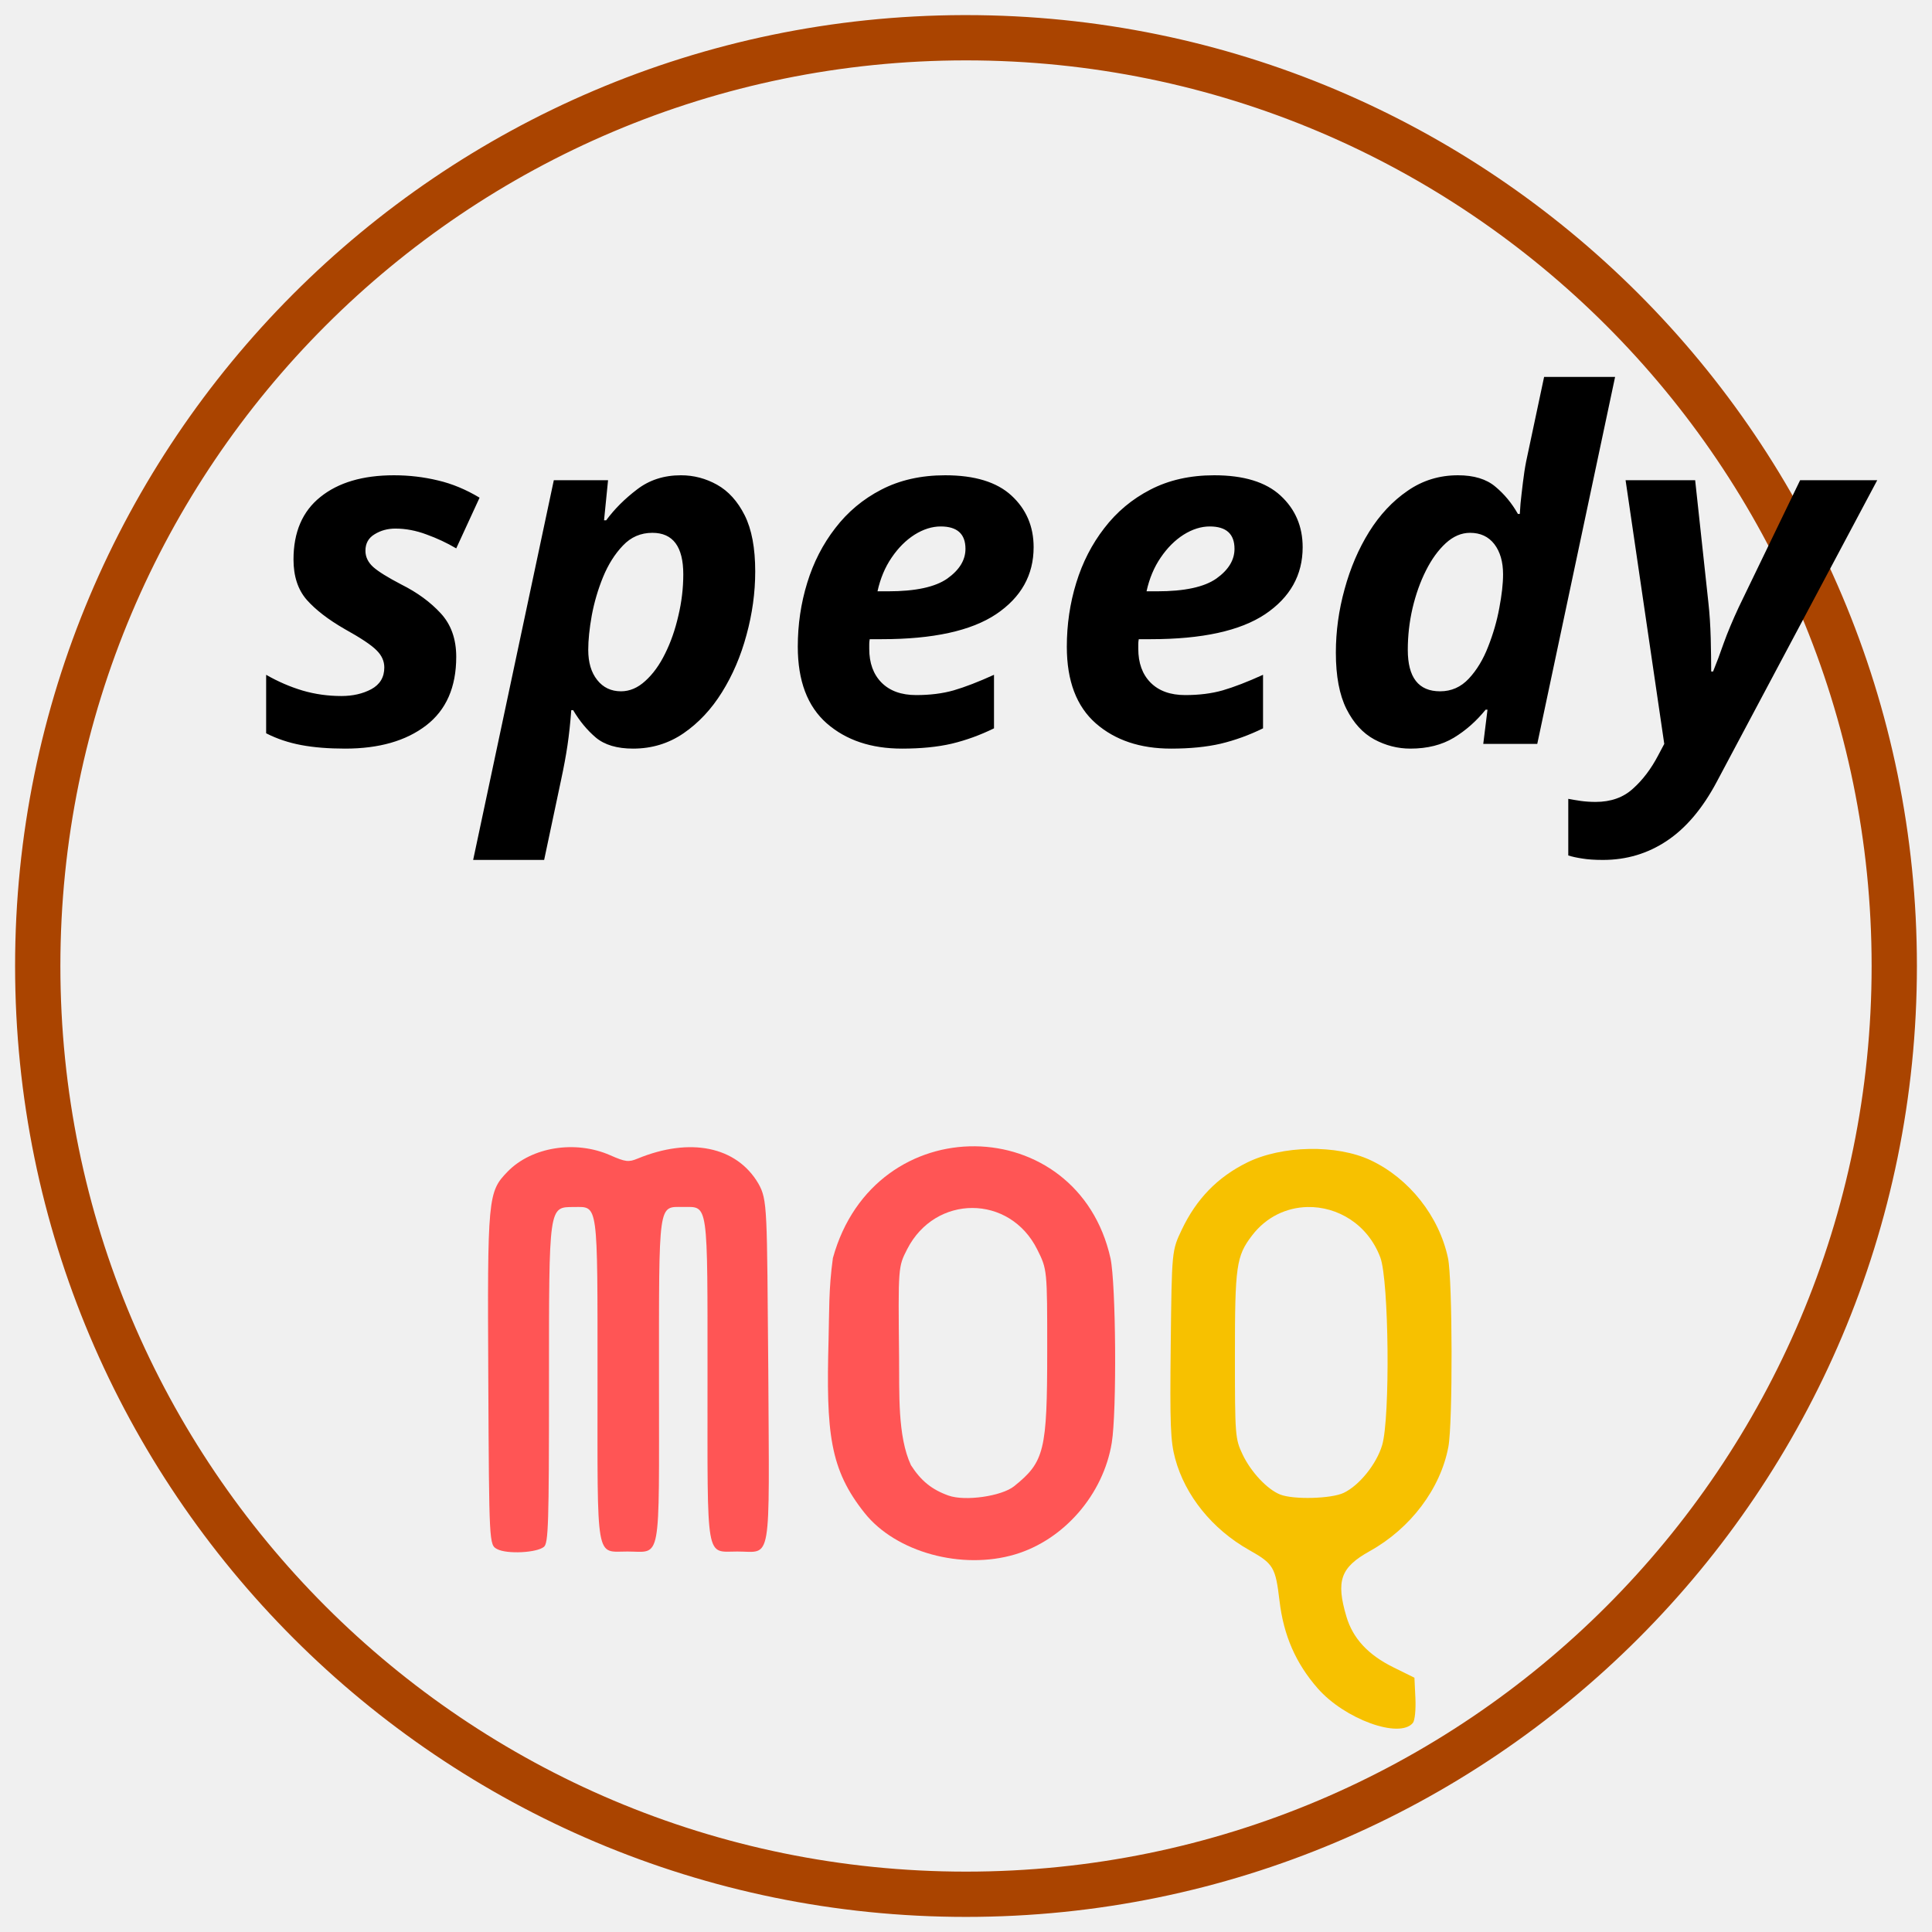
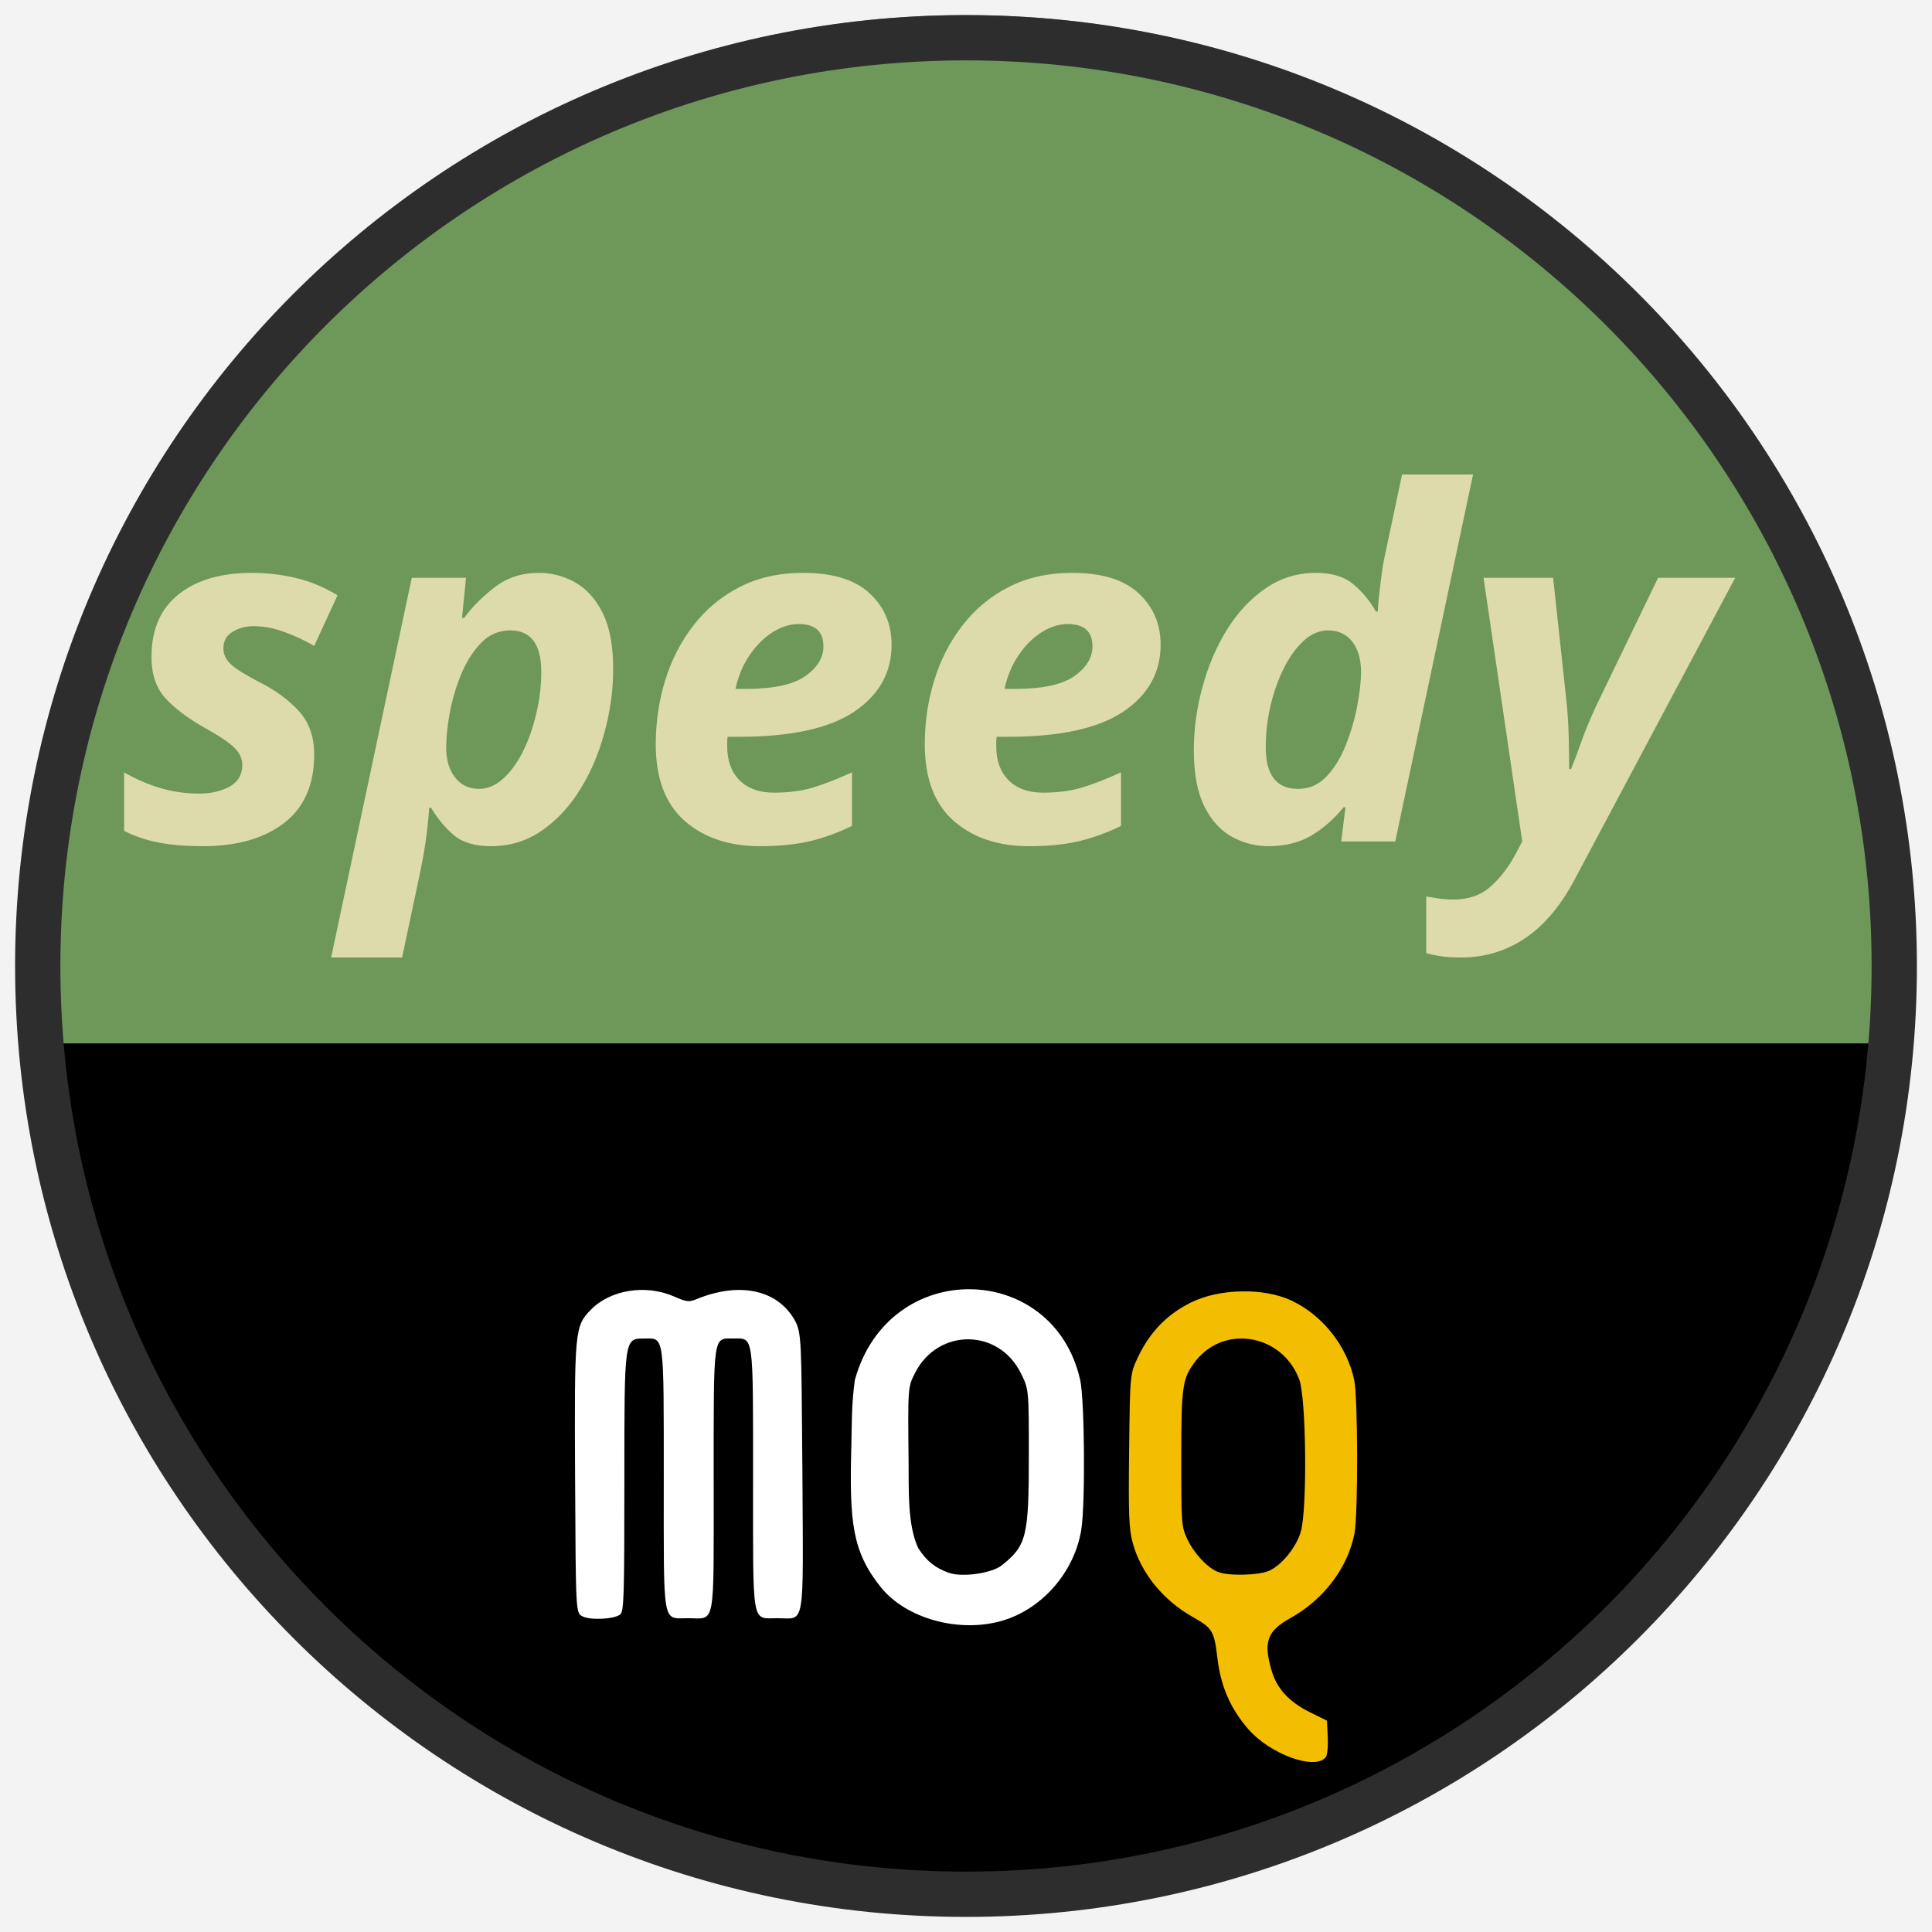
<svg xmlns="http://www.w3.org/2000/svg" width="128" height="128" viewBox="0 0 128 128" version="1.1" id="svg8">
  <defs id="defs2" />
+   <g id="layer2" style="display:inline">
+     <g id="g879" transform="translate(509.5571,-6.603332)" style="display:none">
+       <text xml:space="preserve" style="font-style:italic;font-variant:normal;font-weight:bold;font-stretch:normal;font-size:32px;line-height:1.25;font-family:Calibri;-inkscape-font-specification:'Calibri, Bold Italic';font-variant-ligatures:normal;font-variant-caps:normal;font-variant-numeric:normal;font-variant-east-asian:normal;display:inline;fill:#000000;fill-opacity:1;stroke:none" x="-325.024" y="48.519" id="text865">
+         <tspan id="tspan863" x="-325.024" y="48.519">speedy</tspan>
+       </text>
+       <text xml:space="preserve" style="font-style:italic;font-variant:normal;font-weight:bold;font-stretch:normal;font-size:32px;line-height:1.25;font-family:sans-serif;-inkscape-font-specification:'sans-serif, Bold Italic';font-variant-ligatures:normal;font-variant-caps:normal;font-variant-numeric:normal;font-variant-east-asian:normal;display:inline;fill:#000000;fill-opacity:1;stroke:none" x="-325.452" y="84.263" id="text869">
+         <tspan id="tspan867" x="-325.452" y="84.263">speedy</tspan>
+       </text>
+       <text xml:space="preserve" style="font-style:italic;font-variant:normal;font-weight:bold;font-stretch:normal;font-size:32px;line-height:1.25;font-family:'Segoe UI';-inkscape-font-specification:'Segoe UI, Bold Italic';font-variant-ligatures:normal;font-variant-caps:normal;font-variant-numeric:normal;font-variant-east-asian:normal;display:inline;fill:#000000;fill-opacity:1;stroke:none" x="-328.462" y="126.3" id="text873">
+         <tspan id="tspan871" x="-328.462" y="126.3">speedy</tspan>
+       </text>
+       <text xml:space="preserve" style="font-style:italic;font-variant:normal;font-weight:bold;font-stretch:normal;font-size:32px;line-height:1.25;font-family:Verdana;-inkscape-font-specification:'Verdana, Bold Italic';font-variant-ligatures:normal;font-variant-caps:normal;font-variant-numeric:normal;font-variant-east-asian:normal;display:inline;fill:#000000;fill-opacity:1;stroke:none" x="-326.1" y="164.844" id="text877">
+         <tspan id="tspan875" x="-326.1" y="164.844">speedy</tspan>
+       </text>
+     </g>
+     <g id="g861" style="display:none">
+       <text xml:space="preserve" style="font-style:italic;font-variant:normal;font-weight:bold;font-stretch:normal;font-size:85.333px;line-height:1.25;font-family:Calibri;-inkscape-font-specification:'Calibri, Bold Italic';font-variant-ligatures:normal;font-variant-caps:normal;font-variant-numeric:normal;font-variant-east-asian:normal;display:inline;fill:#000000;fill-opacity:1;stroke:none" x="-258.991" y="55.122" id="text839">
+         <tspan id="tspan837" x="-258.991" y="55.122">speedy</tspan>
+       </text>
+       <text xml:space="preserve" style="font-style:italic;font-variant:normal;font-weight:bold;font-stretch:normal;font-size:85.333px;line-height:1.25;font-family:sans-serif;-inkscape-font-specification:'sans-serif, Bold Italic';font-variant-ligatures:normal;font-variant-caps:normal;font-variant-numeric:normal;font-variant-east-asian:normal;display:inline;fill:#000000;fill-opacity:1;stroke:none" x="-356.267" y="134.889" id="text843">
+         <tspan id="tspan841" x="-356.267" y="134.889">speedy</tspan>
+       </text>
+       <text xml:space="preserve" style="font-style:italic;font-variant:normal;font-weight:bold;font-stretch:normal;font-size:85.333px;line-height:1.25;font-family:'Segoe UI';-inkscape-font-specification:'Segoe UI, Bold Italic';font-variant-ligatures:normal;font-variant-caps:normal;font-variant-numeric:normal;font-variant-east-asian:normal;display:inline;fill:#000000;fill-opacity:1;stroke:none" x="-299.847" y="222.048" id="text847">
+         <tspan id="tspan845" x="-299.847" y="222.048">speedy</tspan>
+       </text>
+       <text xml:space="preserve" style="font-style:italic;font-variant:normal;font-weight:bold;font-stretch:normal;font-size:85.333px;line-height:1.25;font-family:Verdana;-inkscape-font-specification:'Verdana, Bold Italic';font-variant-ligatures:normal;font-variant-caps:normal;font-variant-numeric:normal;font-variant-east-asian:normal;display:inline;fill:#000000;fill-opacity:1;stroke:none" x="-372.323" y="311.218" id="text851">
+         <tspan id="tspan849" x="-372.323" y="311.218">speedy</tspan>
+       </text>
+     </g>
+     <rect style="opacity:1;fill:#c387be;fill-opacity:1;stroke-width:0.4" id="rect962" width="21.781" height="21.15" x="-112.064" y="0.316" />
+     <rect style="opacity:1;fill:#56cbb1;fill-opacity:1;stroke-width:0.4" id="rect965" width="21.781" height="21.15" x="-82.391" y="0.631" />
+     <rect style="opacity:1;fill:#9ddfdf;fill-opacity:1;stroke-width:0.4" id="rect967" width="21.781" height="21.15" x="-111.748" y="28.411" />
+     <rect style="opacity:1;fill:#55a1d4;fill-opacity:1;stroke-width:0.4" id="rect969" width="21.781" height="21.15" x="-82.391" y="28.411" />
+     <rect style="opacity:1;fill:#cd8d79;fill-opacity:1;stroke-width:0.4" id="rect971" width="21.781" height="21.15" x="-112.064" y="56.19" />
+     <rect style="opacity:1;fill:#dddaac;fill-opacity:1;stroke-width:0.4" id="rect973" width="21.781" height="21.15" x="-83.338" y="56.505" />
+     <rect style="opacity:1;fill:#6d9859;fill-opacity:1;stroke-width:0.4" id="rect975" width="21.781" height="21.15" x="-112.379" y="85.232" />
+   </g>
  <g id="layer1">
-     <path id="path833" style="display:inline;fill:#aa4400;stroke-width:0.793" d="M 63.82,1 A 63,63 0 0 0 1,64 63,63 0 0 0 64,127 63,63 0 0 0 127,64 63,63 0 0 0 64,1 63,63 0 0 0 63.82,1 Z M 64,4 A 60,60 0 0 1 124,64 60,60 0 0 1 64,124 60,60 0 0 1 4,64 60,60 0 0 1 64,4 Z" />
-     <g id="g880" transform="matrix(0.2143466,0,0,0.2143466,65.36306,85.08095)">
-       <path id="path857" style="display:inline;fill:#f7c100;fill-opacity:1" d="m 99.76,-41.805 c -6.899,0.124 -13.838,1.533 -19.236,4.201 -9.126,4.51 -15.654,11.218 -20.182,20.734 -3.092,6.5 -3.093,6.5 -3.42,35.5 -0.28,24.825 -0.081,29.904 1.369,35.279 3.087,11.441 11.483,21.832 22.799,28.219 7.604,4.291 8.218,5.316 9.451,15.725 1.27,10.723 5.013,19.305 11.801,27.064 8.332,9.525 25.279,15.685 29.422,10.693 0.605,-0.729 0.951,-4.099 0.783,-7.639 l -0.301,-6.334 -6.5,-3.211 c -7.817,-3.86 -12.516,-8.931 -14.516,-15.664 -3.296,-11.099 -1.825,-15.233 7.211,-20.256 12.621,-7.015 21.884,-19.314 24.301,-32.264 1.379,-7.391 1.287,-51.683 -0.121,-58.314 -2.742,-12.912 -11.968,-24.595 -23.869,-30.223 -5.236,-2.476 -12.094,-3.636 -18.992,-3.512 z m -0.596,17.955 c 9.293,-0.211 18.693,5.317 22.545,15.611 2.662,7.116 3.073,49.523 0.561,57.982 -1.741,5.861 -7.063,12.467 -11.891,14.758 -3.854,1.829 -15.544,2.134 -19.633,0.512 -3.997,-1.585 -9.052,-6.978 -11.611,-12.383 -2.297,-4.851 -2.369,-5.759 -2.373,-30.5 -0.005,-27.811 0.419,-30.793 5.289,-37.178 4.445,-5.828 10.755,-8.658 17.113,-8.803 z" />
-       <path id="path869" style="display:inline;fill:#ff5555;fill-opacity:1" d="M -3.547,-42.625 C -22.116,-42.823 -41.034,-31.493 -47.5,-8.082 c -1.342,9.678 -1.106,16.639 -1.338,25.209 -0.785,28.954 0.365,40.101 11.164,53.625 9.7,12.147 30.053,17.648 46.441,12.781 C 23.925,79.032 36.107,64.972 38.701,48.986 40.272,39.304 40,-0.012 38.307,-8 33.24,-30.702 15.022,-42.427 -3.547,-42.625 Z m -0.832,19.066 c 7.894,0.011 15.764,4.276 20.02,12.793 3.106,6.216 3.105,6.216 3.1,31.307 -0.007,30.939 -0.839,34.353 -10.211,41.895 -3.856,3.103 -15.173,4.723 -20.283,2.902 -5.161,-1.839 -8.507,-4.545 -11.617,-9.389 -4.188,-8.969 -3.56,-22.462 -3.672,-33.293 -0.289,-28.025 -0.289,-28.025 2.5,-33.475 4.353,-8.505 12.27,-12.751 20.164,-12.74 z" />
-       <path style="display:inline;fill:#ff5555;fill-opacity:1" d="m -136.814,81.182 c 1.375,-1.141 1.561,-7.108 1.561,-50.239 0,-55.658 -0.127,-54.759 7.75,-54.796 7.522,-0.035 7.25,-2.035 7.25,53.294 0,57.074 -0.676,53.191 9.266,53.191 10.587,0 9.734,4.607 9.734,-52.622 0,-56.196 -0.323,-53.878 7.5,-53.878 7.816,0 7.5,-2.246 7.5,53.309 0,57.074 -0.676,53.191 9.266,53.191 10.708,0 9.843,5.081 9.517,-55.9 -0.438,-50.221 -0.186,-52.751 -3.088,-57.872 -6.711,-11.416 -21.076,-14.368 -37.326,-7.67 -2.779,1.146 -3.734,1.026 -8.5,-1.068 -10.731,-4.714 -24.246,-2.543 -31.658,5.084 -6.118,6.296 -6.259,7.813 -5.971,64.434 0.259,50.933 0.259,50.933 2.759,52.254 3.014,1.593 12.208,1.14 14.439,-0.713 z" id="path873" />
+     <rect style="fill:#f3f3f3;fill-opacity:1;stroke-width:0.4" id="rect941" width="128" height="128" x="0" y="0" />
+     <rect style="display:none;fill:#252526;fill-opacity:1;stroke-width:0.4" id="rect939" width="128" height="128" x="0" y="0" />
+     <path id="rect954" style="opacity:1;fill:#6d9859;fill-opacity:1;stroke-width:0.432" d="M 64,1 A 62.5,63 0 0 0 1.5,64 62.5,63 0 0 0 1.896,71.072 H 126.104 A 62.5,63 0 0 0 126.5,64 62.5,63 0 0 0 64,1 Z" />
+     <path id="path950" style="opacity:1;fill:#000000;fill-opacity:1;stroke-width:1.893" d="M 1.711,69.127 A 62.5,62.5 0 0 0 64,126.5 62.5,62.5 0 0 0 126.289,69.127 Z" />
+     <path id="path833" style="display:inline;fill:#2d2d2d;fill-opacity:1;stroke-width:0.793" d="m 63.82,1 a 63,63 0 0 0 -62.82,63 63,63 0 0 0 63,63 63,63 0 0 0 63,-63 63,63 0 0 0 -63,-63 63,63 0 0 0 -0.18,0 z m 0.18,3 a 60,60 0 0 1 60,60 60,60 0 0 1 -60,60 60,60 0 0 1 -60,-60 60,60 0 0 1 60,-60 z" />
+     <g id="g880" transform="matrix(0.1740137,0,0,0.1740137,64.90198,92.83184)">
+       <path id="path857" style="display:inline;fill:#f4be00;fill-opacity:1" d="m 99.76,-41.805 c -6.899,0.124 -13.838,1.533 -19.236,4.201 -9.126,4.51 -15.654,11.218 -20.182,20.734 -3.092,6.5 -3.093,6.5 -3.42,35.5 -0.28,24.825 -0.081,29.904 1.369,35.279 3.087,11.441 11.483,21.832 22.799,28.219 7.604,4.291 8.218,5.316 9.451,15.725 1.27,10.723 5.013,19.305 11.801,27.064 8.332,9.525 25.279,15.685 29.422,10.693 0.605,-0.729 0.951,-4.099 0.783,-7.639 l -0.301,-6.334 -6.5,-3.211 c -7.817,-3.86 -12.516,-8.931 -14.516,-15.664 -3.296,-11.099 -1.825,-15.233 7.211,-20.256 12.621,-7.015 21.884,-19.314 24.301,-32.264 1.379,-7.391 1.287,-51.683 -0.121,-58.314 -2.742,-12.912 -11.968,-24.595 -23.869,-30.223 -5.236,-2.476 -12.094,-3.636 -18.992,-3.512 z m -0.596,17.955 c 9.293,-0.211 18.693,5.317 22.545,15.611 2.662,7.116 3.073,49.523 0.561,57.982 -1.741,5.861 -7.063,12.467 -11.891,14.758 -3.854,1.829 -15.544,2.134 -19.633,0.512 -3.997,-1.585 -9.052,-6.978 -11.611,-12.383 -2.297,-4.851 -2.369,-5.759 -2.373,-30.5 -0.005,-27.811 0.419,-30.793 5.289,-37.178 4.445,-5.828 10.755,-8.658 17.113,-8.803 z" />
+       <path id="path869" style="display:inline;fill:#ffffff;fill-opacity:1" d="M -3.547,-42.625 C -22.116,-42.823 -41.034,-31.493 -47.5,-8.082 c -1.342,9.678 -1.106,16.639 -1.338,25.209 -0.785,28.954 0.365,40.101 11.164,53.625 9.7,12.147 30.053,17.648 46.441,12.781 C 23.925,79.032 36.107,64.972 38.701,48.986 40.272,39.304 40,-0.012 38.307,-8 33.24,-30.702 15.022,-42.427 -3.547,-42.625 Z m -0.832,19.066 c 7.894,0.011 15.764,4.276 20.02,12.793 3.106,6.216 3.105,6.216 3.1,31.307 -0.007,30.939 -0.839,34.353 -10.211,41.895 -3.856,3.103 -15.173,4.723 -20.283,2.902 -5.161,-1.839 -8.507,-4.545 -11.617,-9.389 -4.188,-8.969 -3.56,-22.462 -3.672,-33.293 -0.289,-28.025 -0.289,-28.025 2.5,-33.475 4.353,-8.505 12.27,-12.751 20.164,-12.74 z" />
+       <path style="display:inline;fill:#ffffff;fill-opacity:1" d="m -136.814,81.182 c 1.375,-1.141 1.561,-7.108 1.561,-50.239 0,-55.658 -0.127,-54.759 7.75,-54.796 7.522,-0.035 7.25,-2.035 7.25,53.294 0,57.074 -0.676,53.191 9.266,53.191 10.587,0 9.734,4.607 9.734,-52.622 0,-56.196 -0.323,-53.878 7.5,-53.878 7.816,0 7.5,-2.246 7.5,53.309 0,57.074 -0.676,53.191 9.266,53.191 10.708,0 9.843,5.081 9.517,-55.9 -0.438,-50.221 -0.186,-52.751 -3.088,-57.872 -6.711,-11.416 -21.076,-14.368 -37.326,-7.67 -2.779,1.146 -3.734,1.026 -8.5,-1.068 -10.731,-4.714 -24.246,-2.543 -31.658,5.084 -6.118,6.296 -6.259,7.813 -5.971,64.434 0.259,50.933 0.259,50.933 2.759,52.254 3.014,1.593 12.208,1.14 14.439,-0.713 z" id="path873" />
    </g>
-     <text xml:space="preserve" style="font-style:italic;font-variant:normal;font-weight:bold;font-stretch:normal;font-size:32px;line-height:1.25;font-family:Calibri;-inkscape-font-specification:'Calibri, Bold Italic';font-variant-ligatures:normal;font-variant-caps:normal;font-variant-numeric:normal;font-variant-east-asian:normal;display:inline;fill:#000000;fill-opacity:1;stroke:none" x="17.273" y="49.286" id="text841">
-       <tspan id="tspan882" x="17.273" y="49.286">speedy</tspan>
+     <text xml:space="preserve" style="font-style:italic;font-variant:normal;font-weight:900;font-stretch:normal;font-size:32px;line-height:1.25;font-family:'Segoe UI';-inkscape-font-specification:'Segoe UI, Heavy Italic';font-variant-ligatures:normal;font-variant-caps:normal;font-variant-numeric:normal;font-variant-east-asian:normal;display:inline;fill:#dddaac;fill-opacity:1;stroke:none;" x="7.863" y="55.751" id="text841">
+       <tspan id="tspan882" x="7.863" y="55.751">speedy</tspan>
    </text>
  </g>
</svg>
